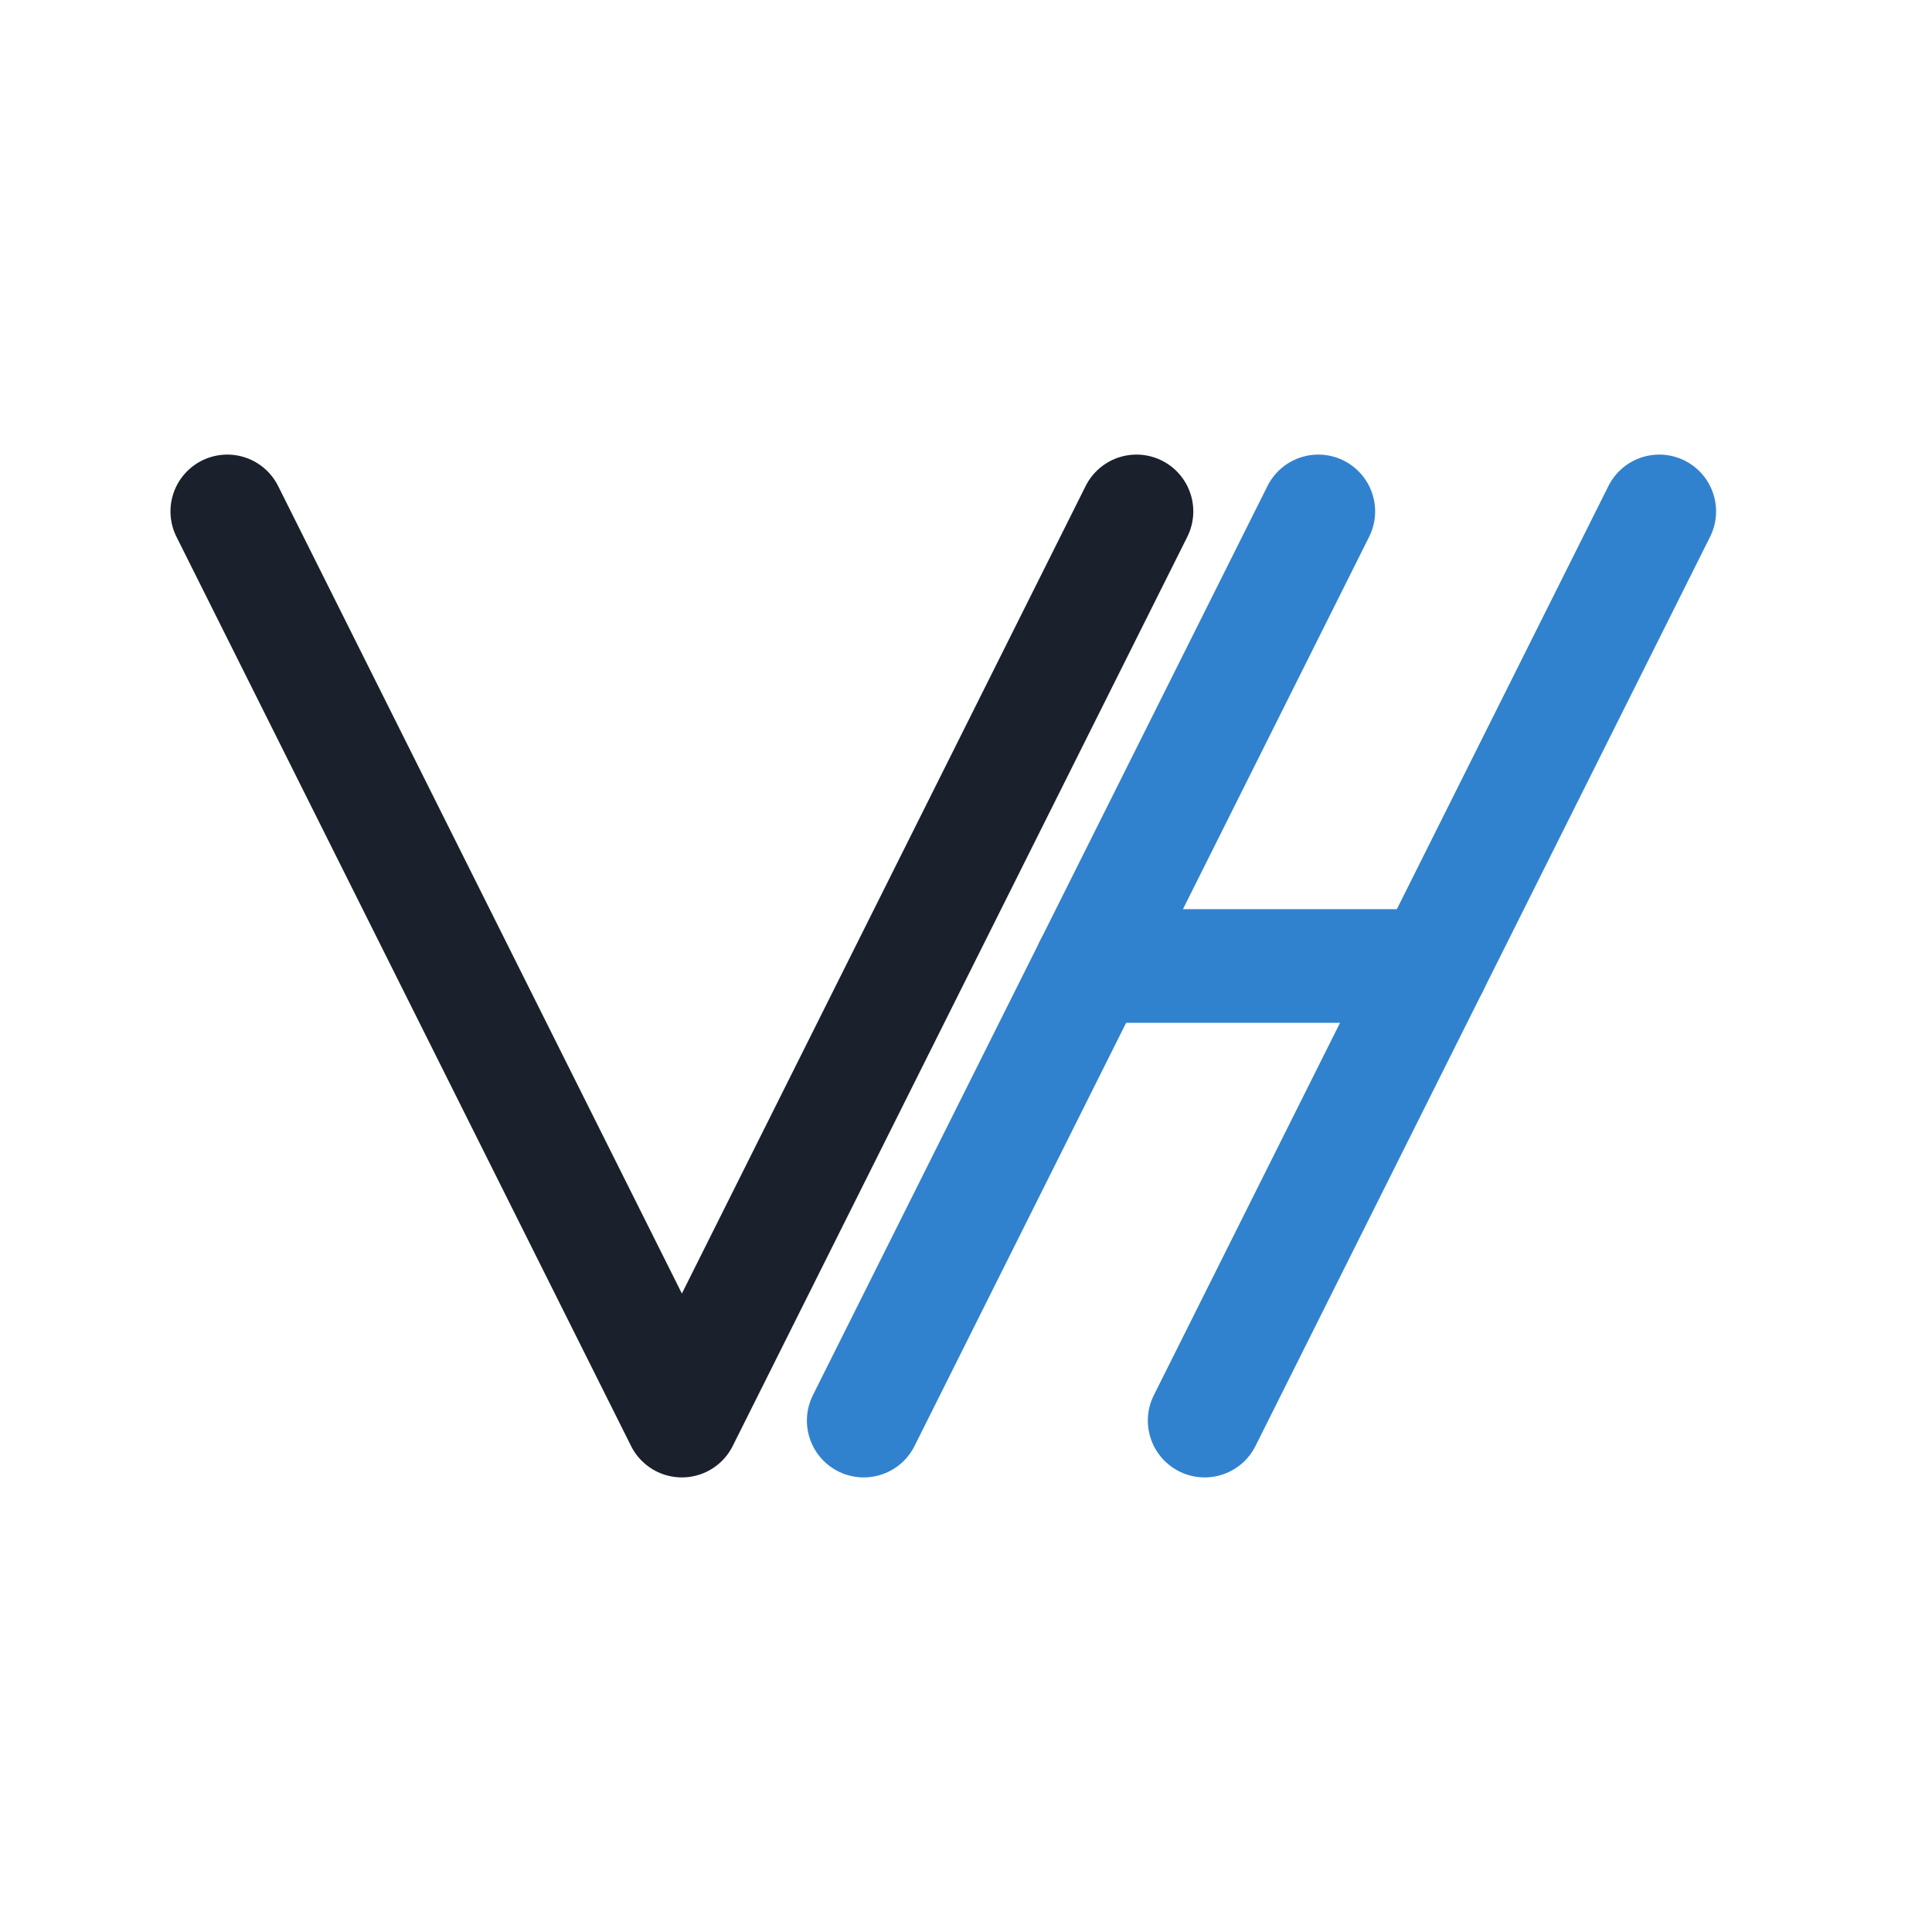
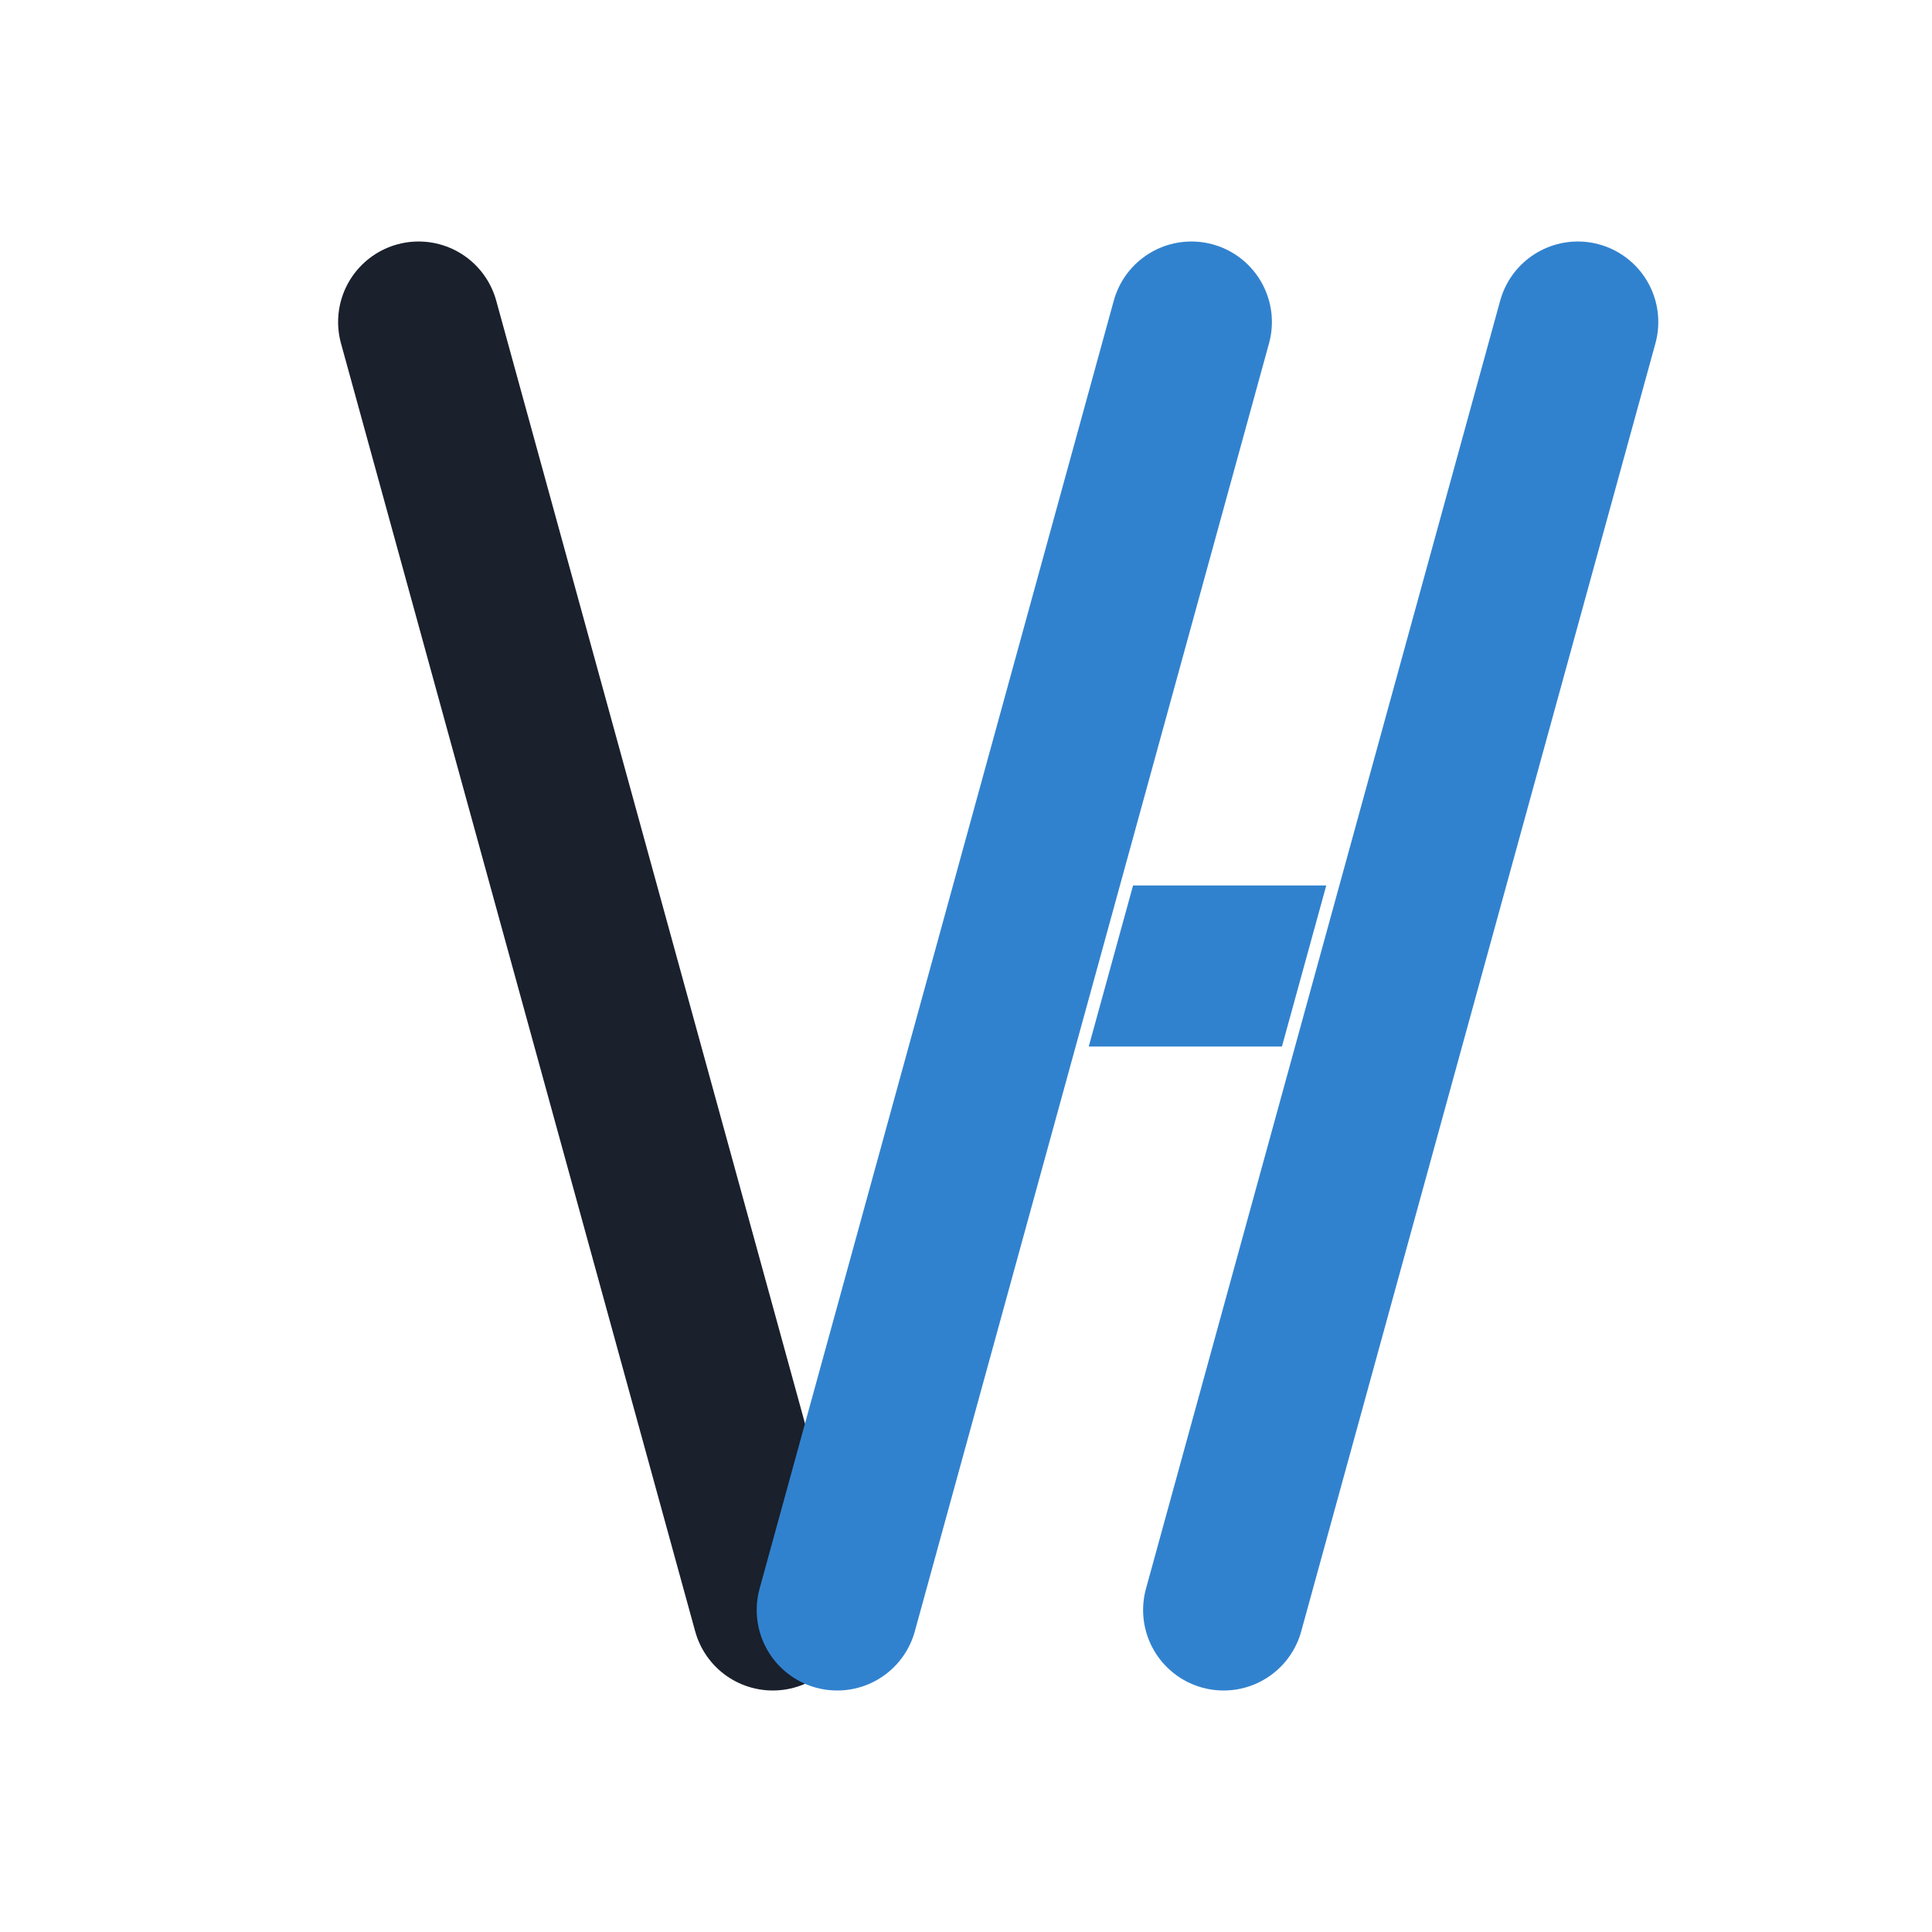
- <svg xmlns="http://www.w3.org/2000/svg" width="32" height="32" viewBox="0 0 85 60" fill="none">
-   <path d="M10 10 L30 50 L50 10" stroke="#1A202C" stroke-width="5" stroke-linecap="round" stroke-linejoin="round" />
-   <path d="M58 10 L38 50" stroke="#3182CE" stroke-width="5" stroke-linecap="round" stroke-linejoin="round" />
-   <path d="M73 10 L53 50" stroke="#3182CE" stroke-width="5" stroke-linecap="round" stroke-linejoin="round" />
-   <path d="M48 30 L63 30" stroke="#3182CE" stroke-width="5" stroke-linecap="round" stroke-linejoin="round" />
+ <svg xmlns="http://www.w3.org/2000/svg" width="60" height="60" viewBox="0 0 60 60" fill="none">
+   <path d="M13 10 L24 50" stroke="#1A202C" stroke-width="5" stroke-linecap="round" stroke-linejoin="round" />
+   <path d="M37 10 L26 50" stroke="#3182CE" stroke-width="5" stroke-linecap="round" stroke-linejoin="round" />
+   <path d="M49 10 L38 50" stroke="#3182CE" stroke-width="5" stroke-linecap="round" stroke-linejoin="round" />
+   <path d="M35.188 27.5 L41.188 27.5 L39.812 32.5 L33.812 32.5 Z" fill="#3182CE" />
</svg>
